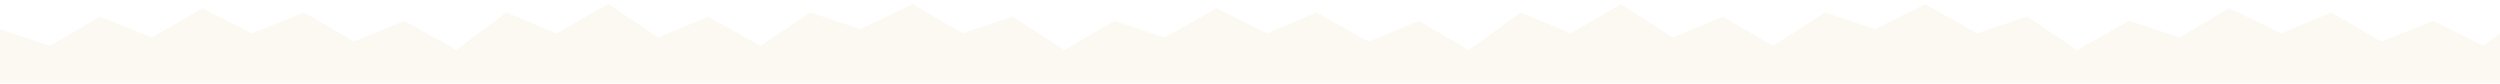
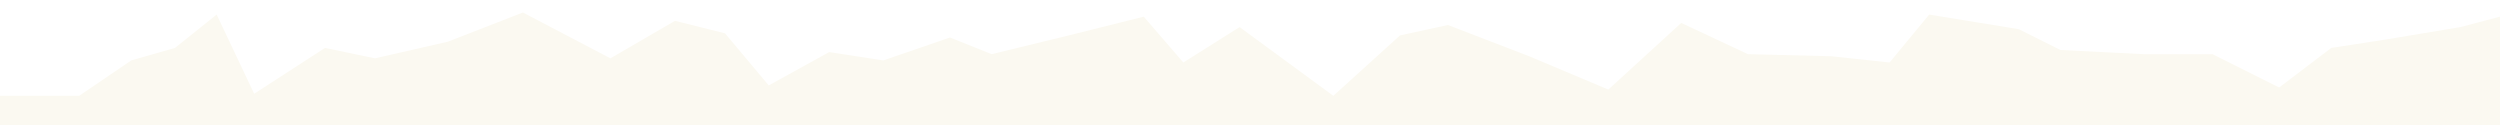
- <svg xmlns="http://www.w3.org/2000/svg" width="1200" height="40" viewBox="0 0 1200 40" preserveAspectRatio="none">
-   <path d="M0,40 L0,14 L24,22 L48,8 L73,18 L97,4 L121,16 L146,6 L170,20 L194,10 L219,24 L243,6 L267,16 L292,2 L316,18 L340,8 L365,22 L389,6 L413,14 L438,2 L462,16 L486,8 L511,24 L535,10 L559,18 L584,4 L608,16 L632,6 L657,20 L681,10 L705,24 L730,6 L754,16 L778,2 L803,18 L827,8 L851,22 L876,6 L900,14 L924,2 L949,16 L973,8 L997,24 L1022,10 L1046,18 L1070,4 L1095,16 L1119,6 L1143,20 L1168,10 L1192,22 L1200,16 L1200,40 Z" fill="#FBF9F1" />
+ <svg xmlns="http://www.w3.org/2000/svg" width="1200" height="60" viewBox="0 0 1200 60" preserveAspectRatio="none">
+   <path d="M0,60 L0,46 L38,46 L63,29 L84,23 L104,7 L122,45 L156,23 L180,28 L215,20 L251,6 L293,28 L324,10 L348,16 L369,41 L398,25 L424,29 L456,18 L476,26 L513,17 L549,8 L568,30 L595,13 L640,46 L672,17 L695,12 L734,27 L772,43 L807,11 L839,26 L879,27 L907,30 L926,7 L969,14 L989,24 L1029,26 L1062,26 L1094,42 L1119,23 L1145,19 L1181,13 L1200,8 L1200,60 Z" fill="#FBF9F1" />
</svg>
